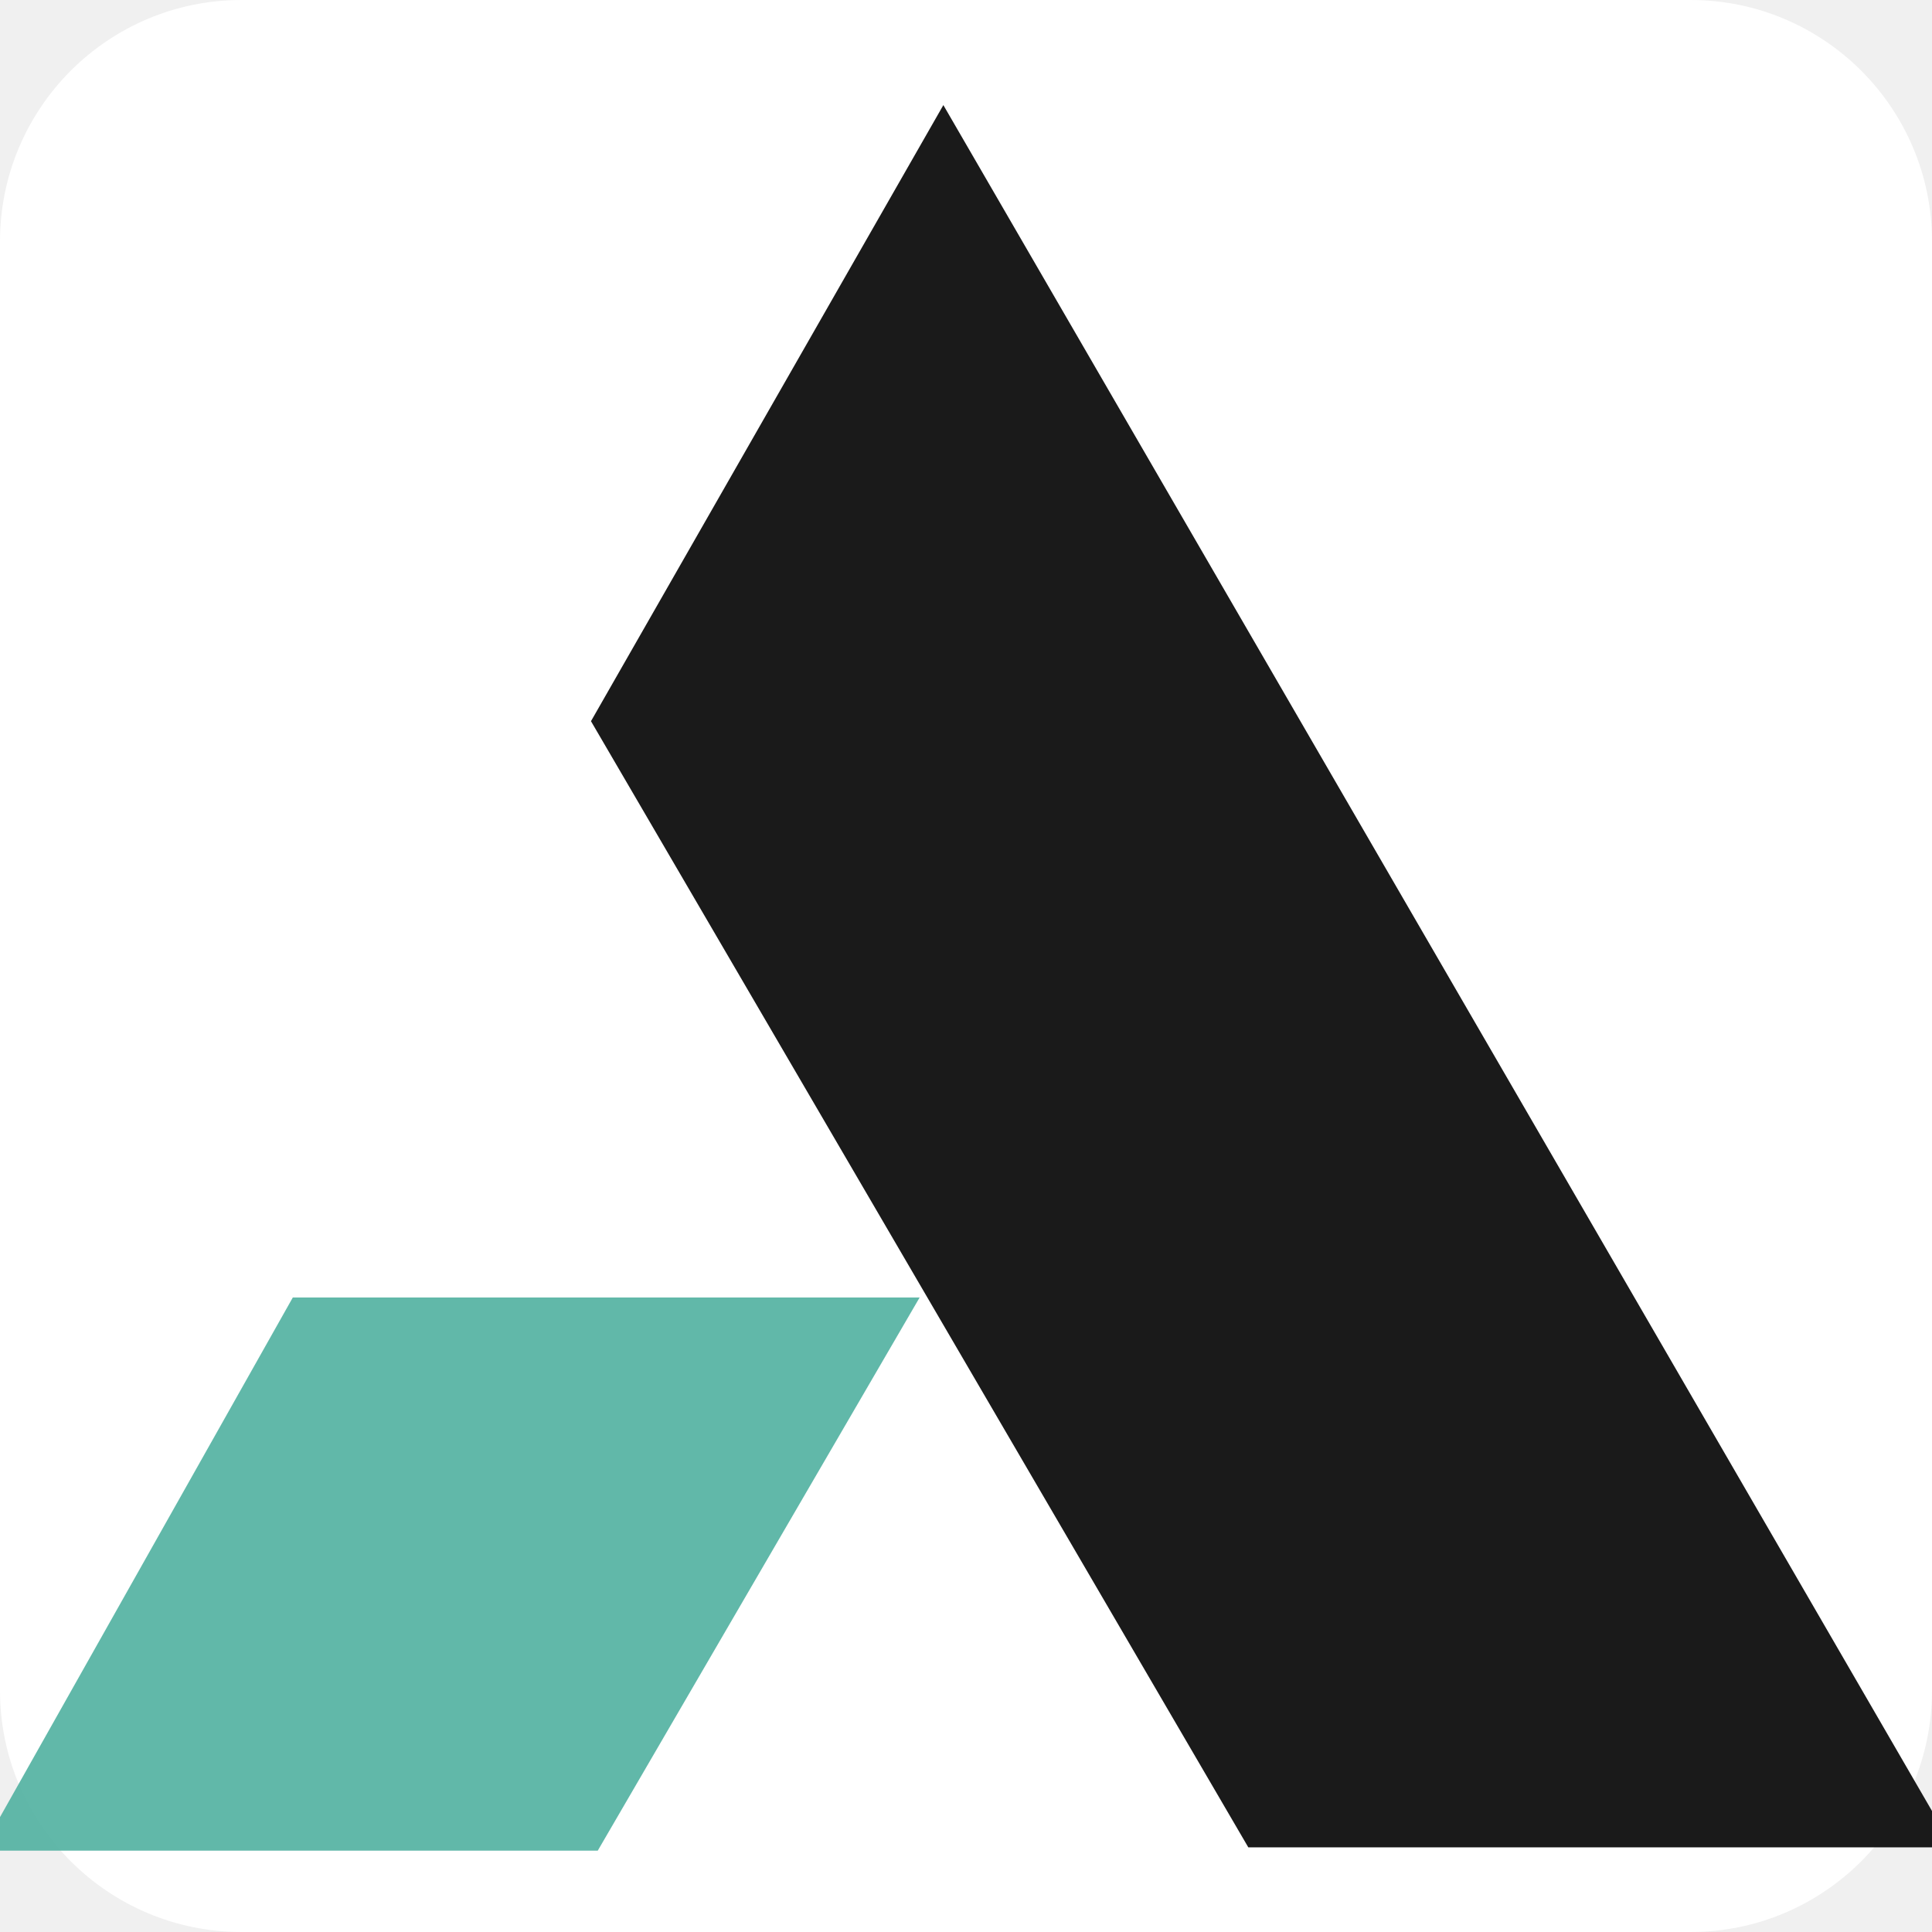
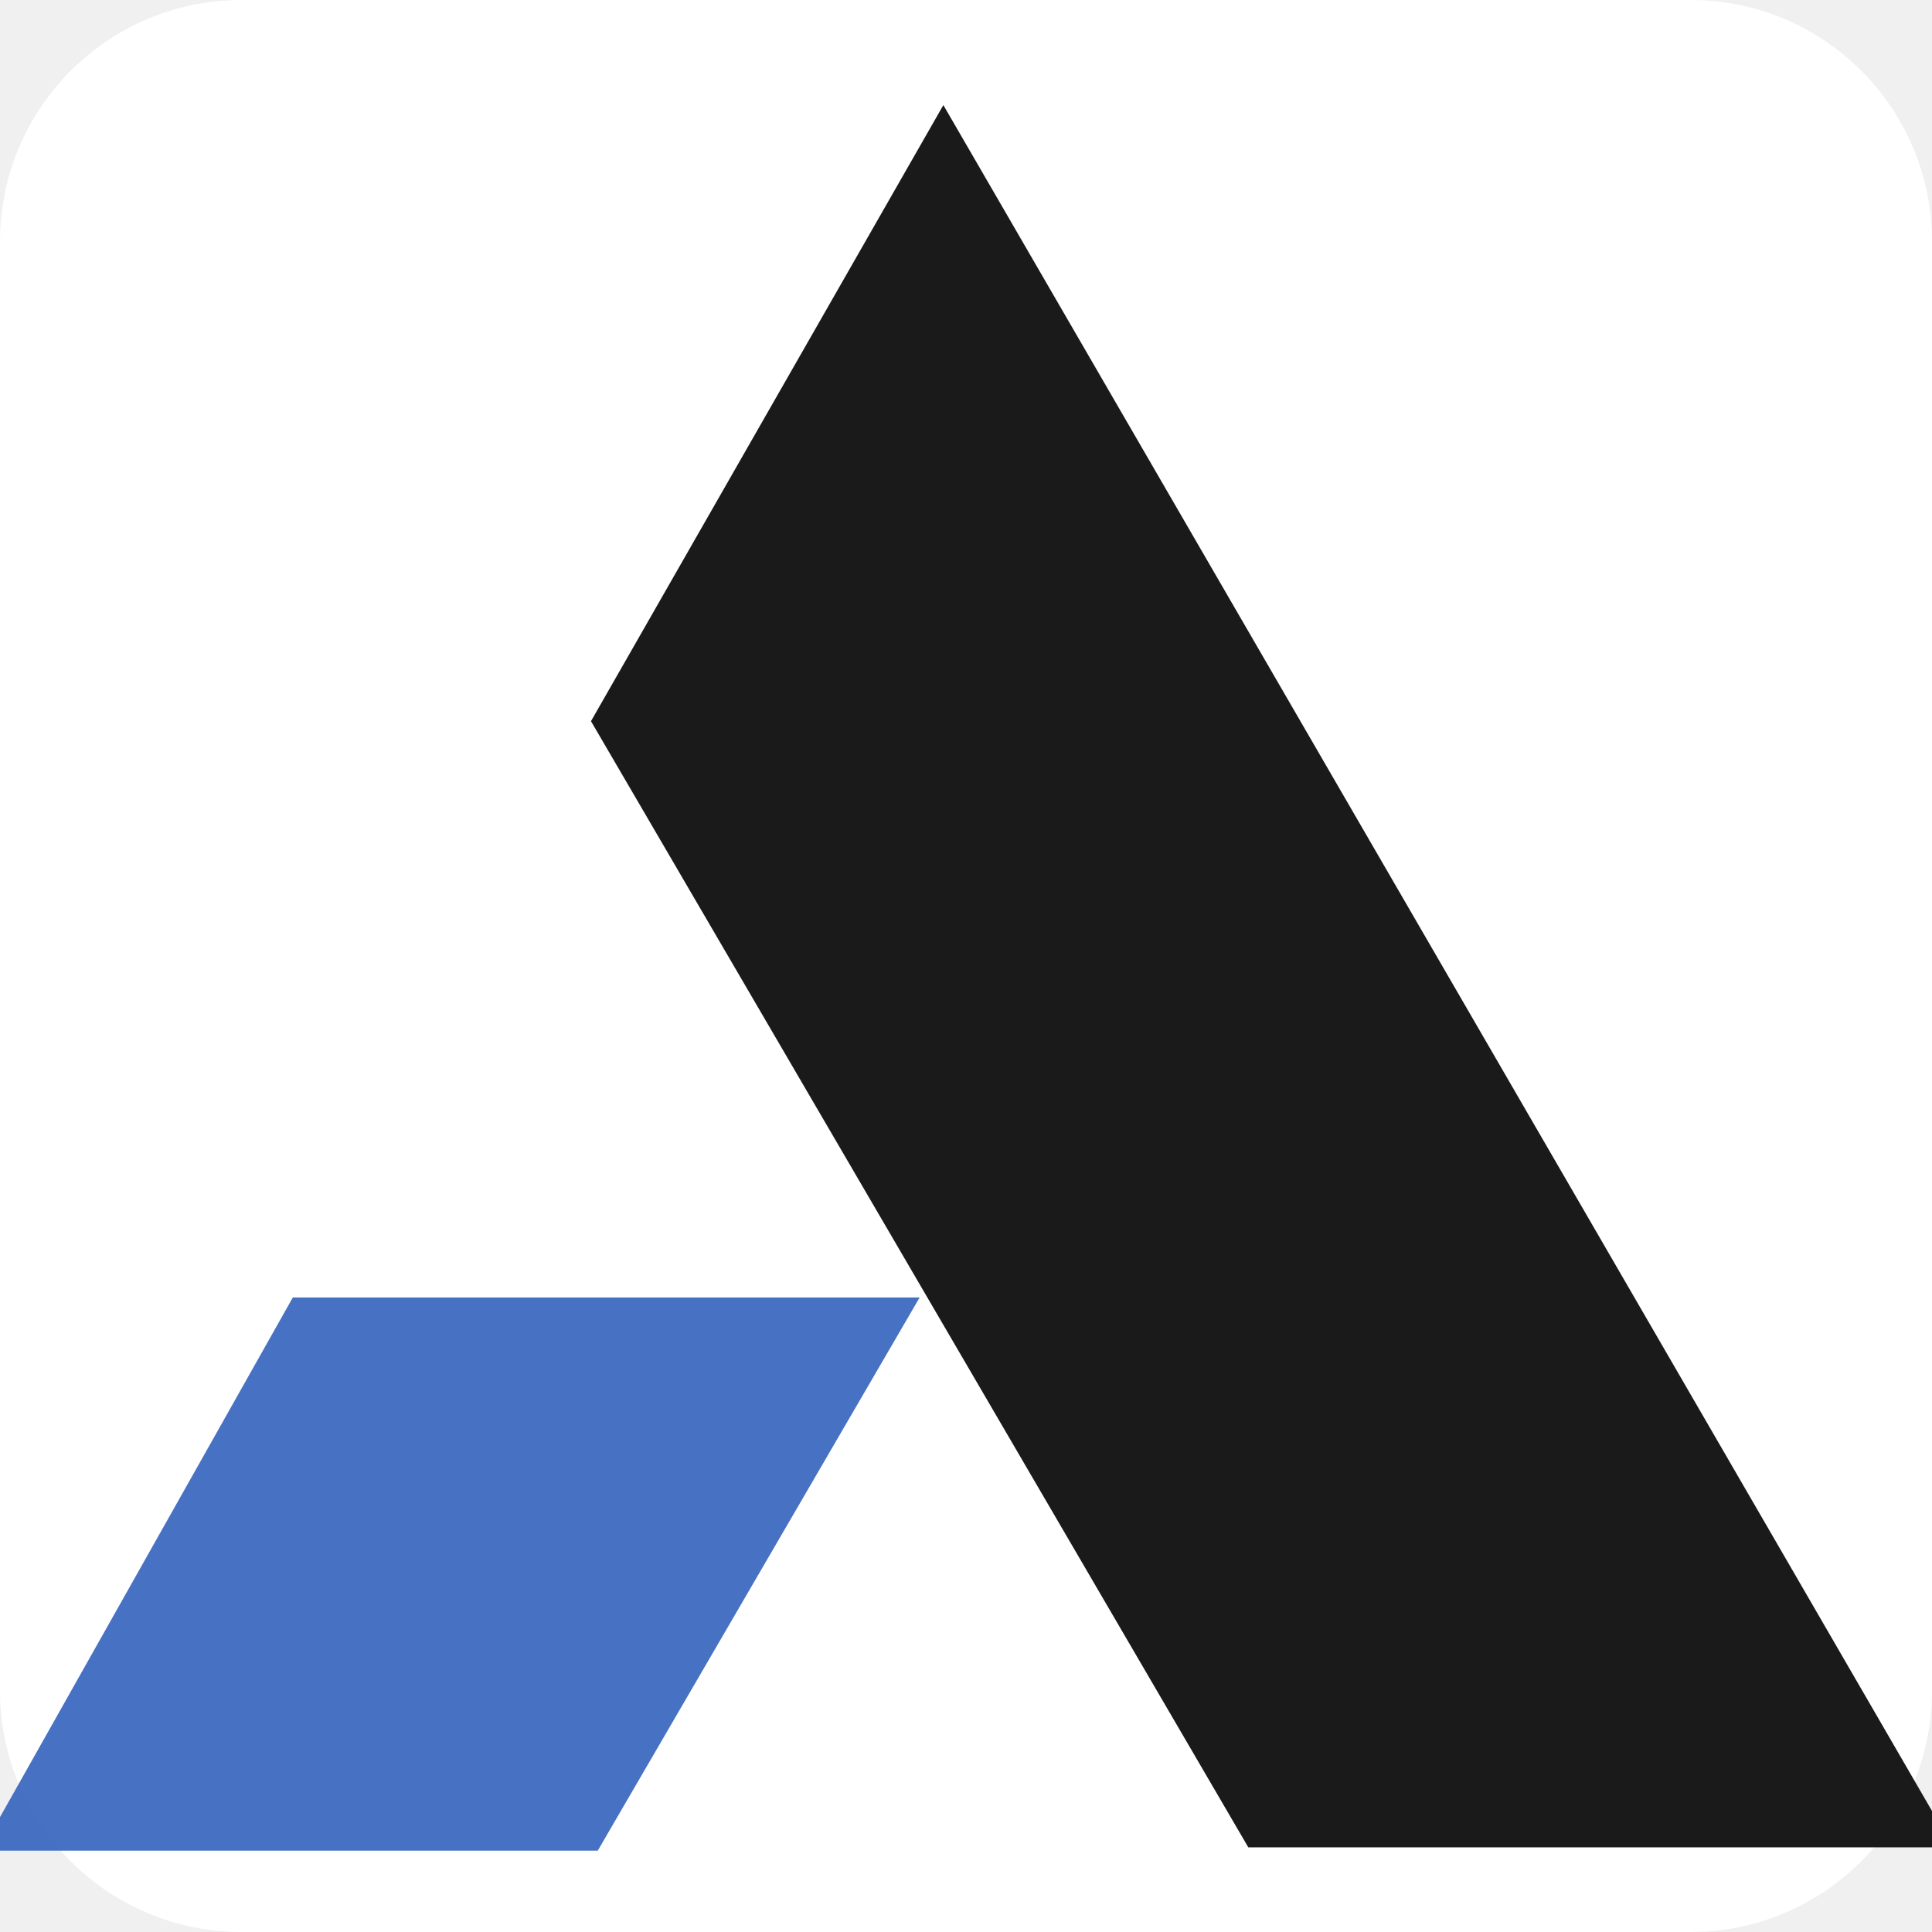
<svg xmlns="http://www.w3.org/2000/svg" viewBox="0 0 64 64" shape-rendering="geometricPrecision">
  <rect width="64" height="64" rx="8" fill="#FFFFFF" />
  <g transform="translate(32, 32)">
    <g transform="scale(0.75) translate(-236.5, -596)">
-       <path fill-rule="evenodd" clip-rule="evenodd" d="M206.766 610.642H234.452L220.235 635.074H192.998L206.766 610.642Z" fill="#50B0A0" fill-opacity="0.9" />
+       <path fill-rule="evenodd" clip-rule="evenodd" d="M206.766 610.642H234.452L220.235 635.074H192.998L206.766 610.642Z" fill="#3462BD" fill-opacity="0.9" />
      <path fill-rule="evenodd" clip-rule="evenodd" d="M235.5 557.975L280.098 634.928H248.969L219.936 585.187L235.5 557.975Z" fill="#1a1a1a" />
    </g>
  </g>
</svg>
